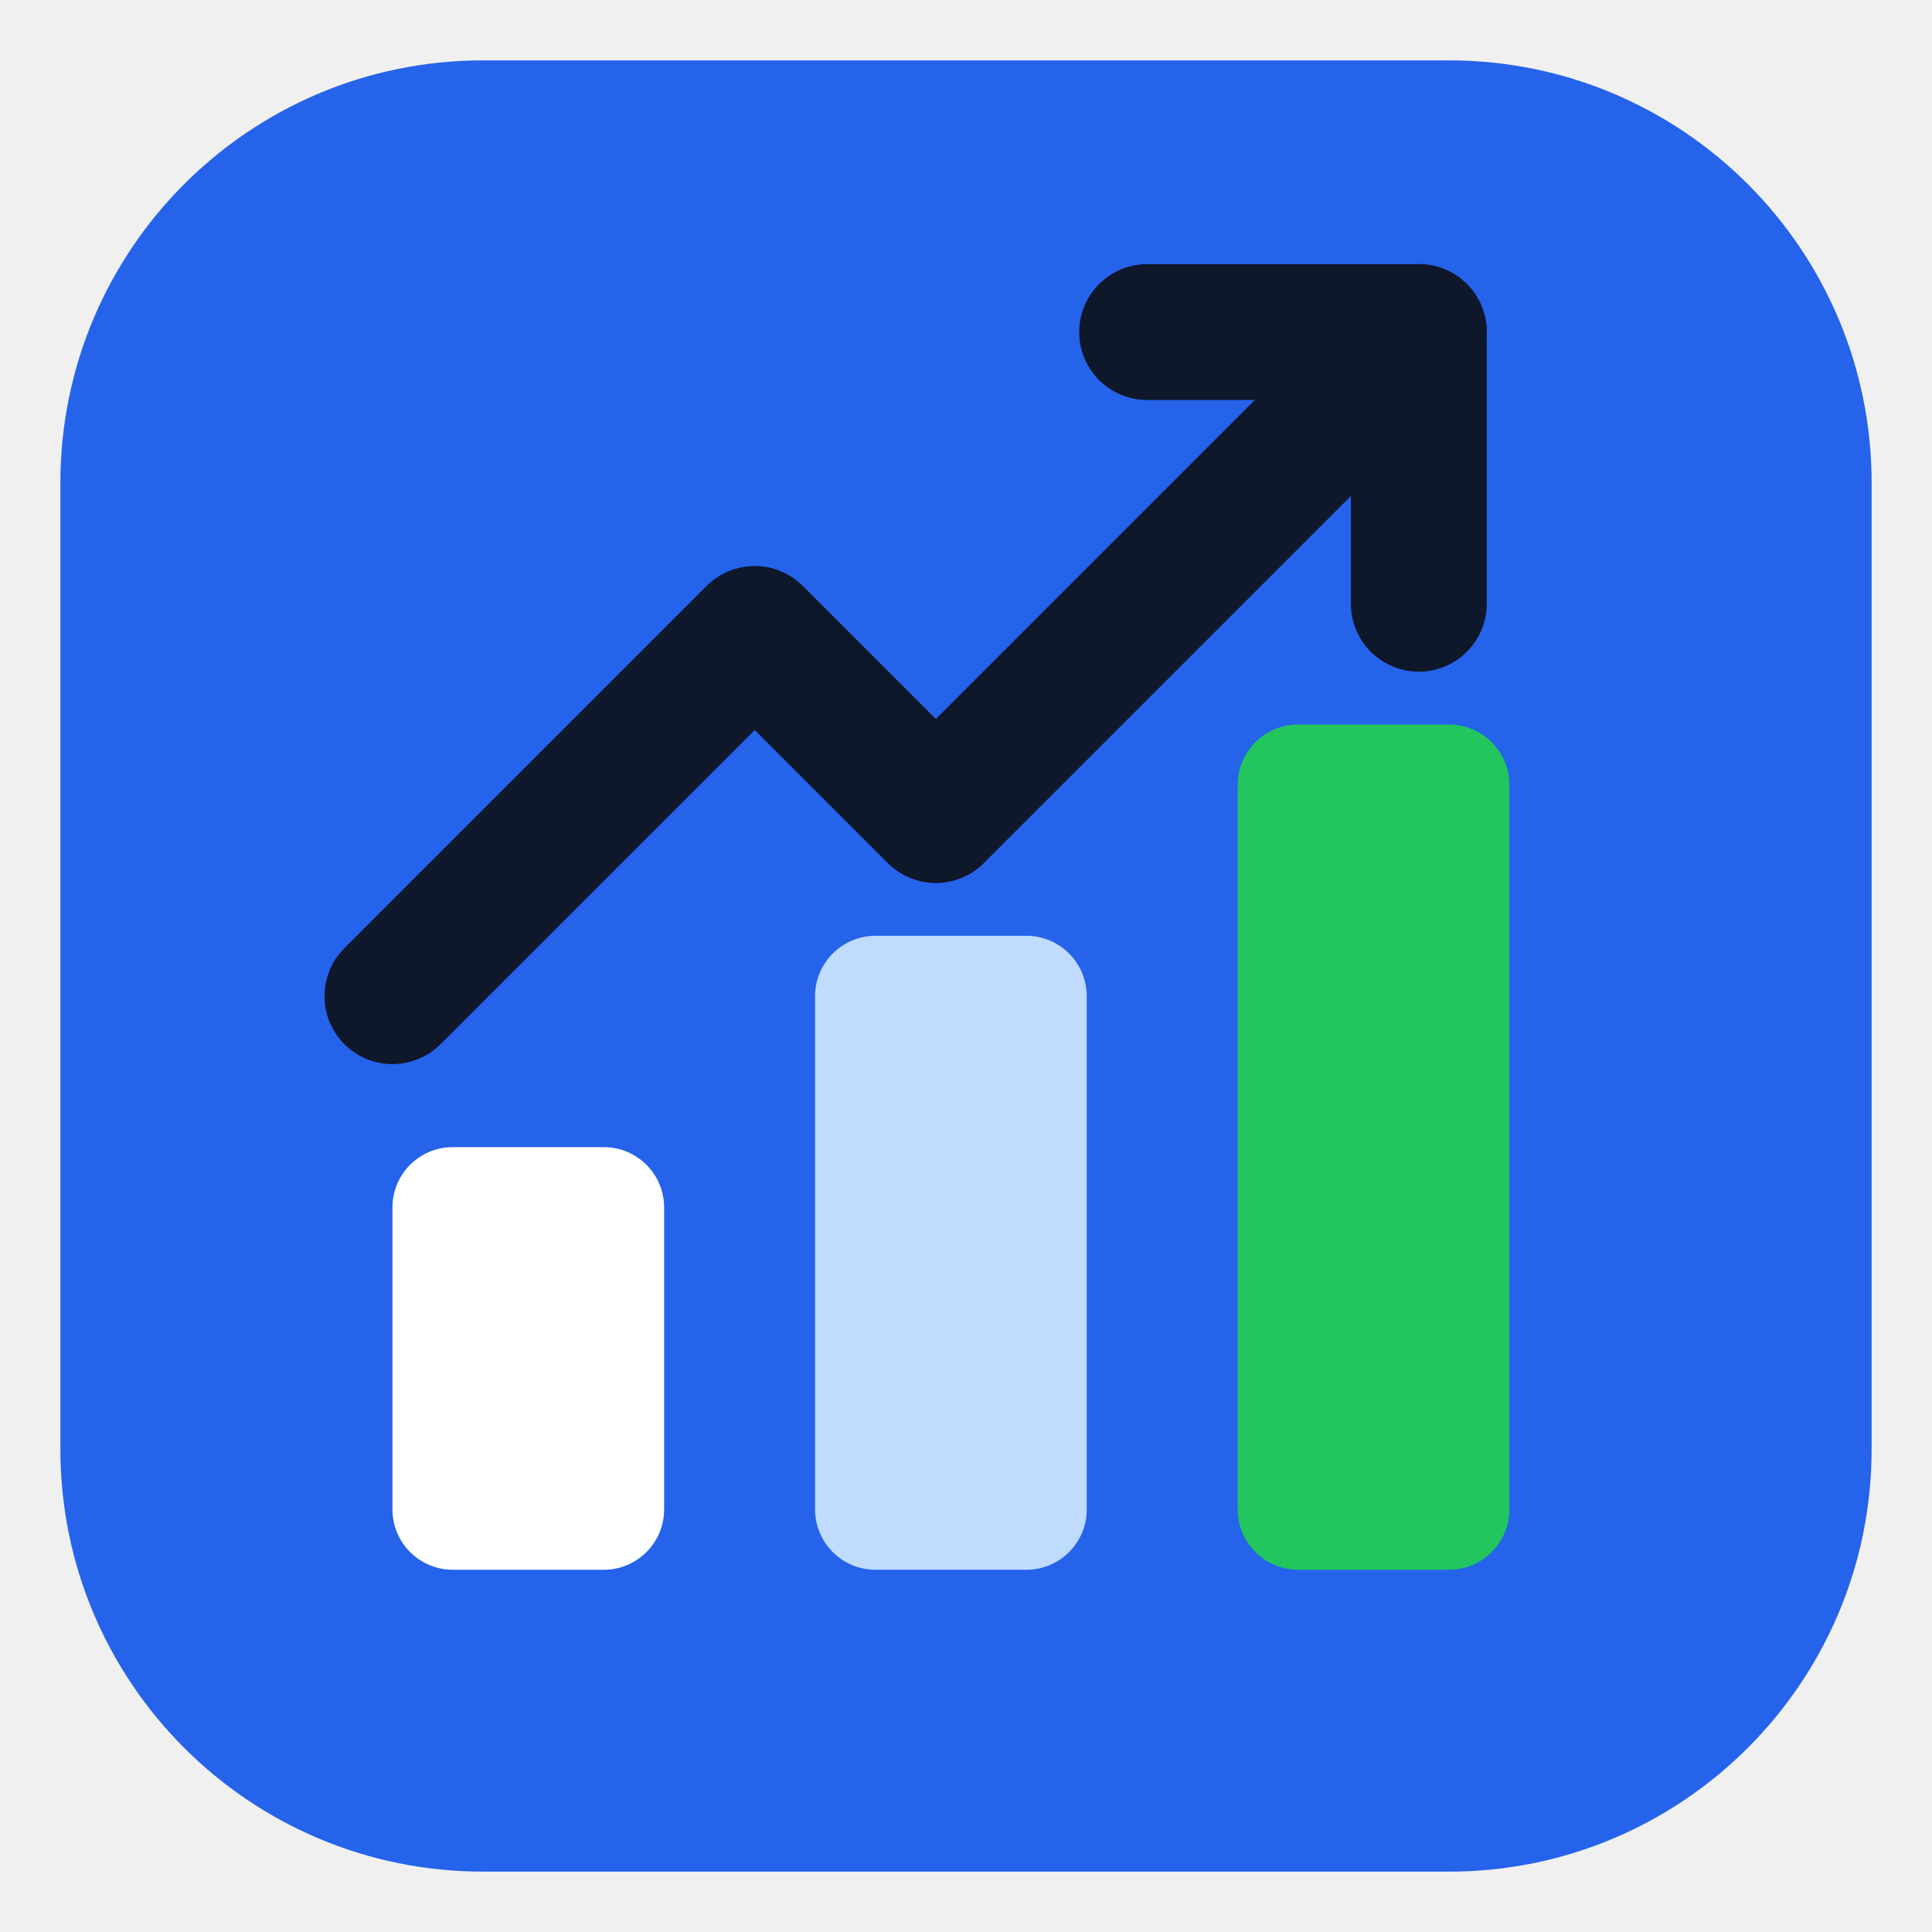
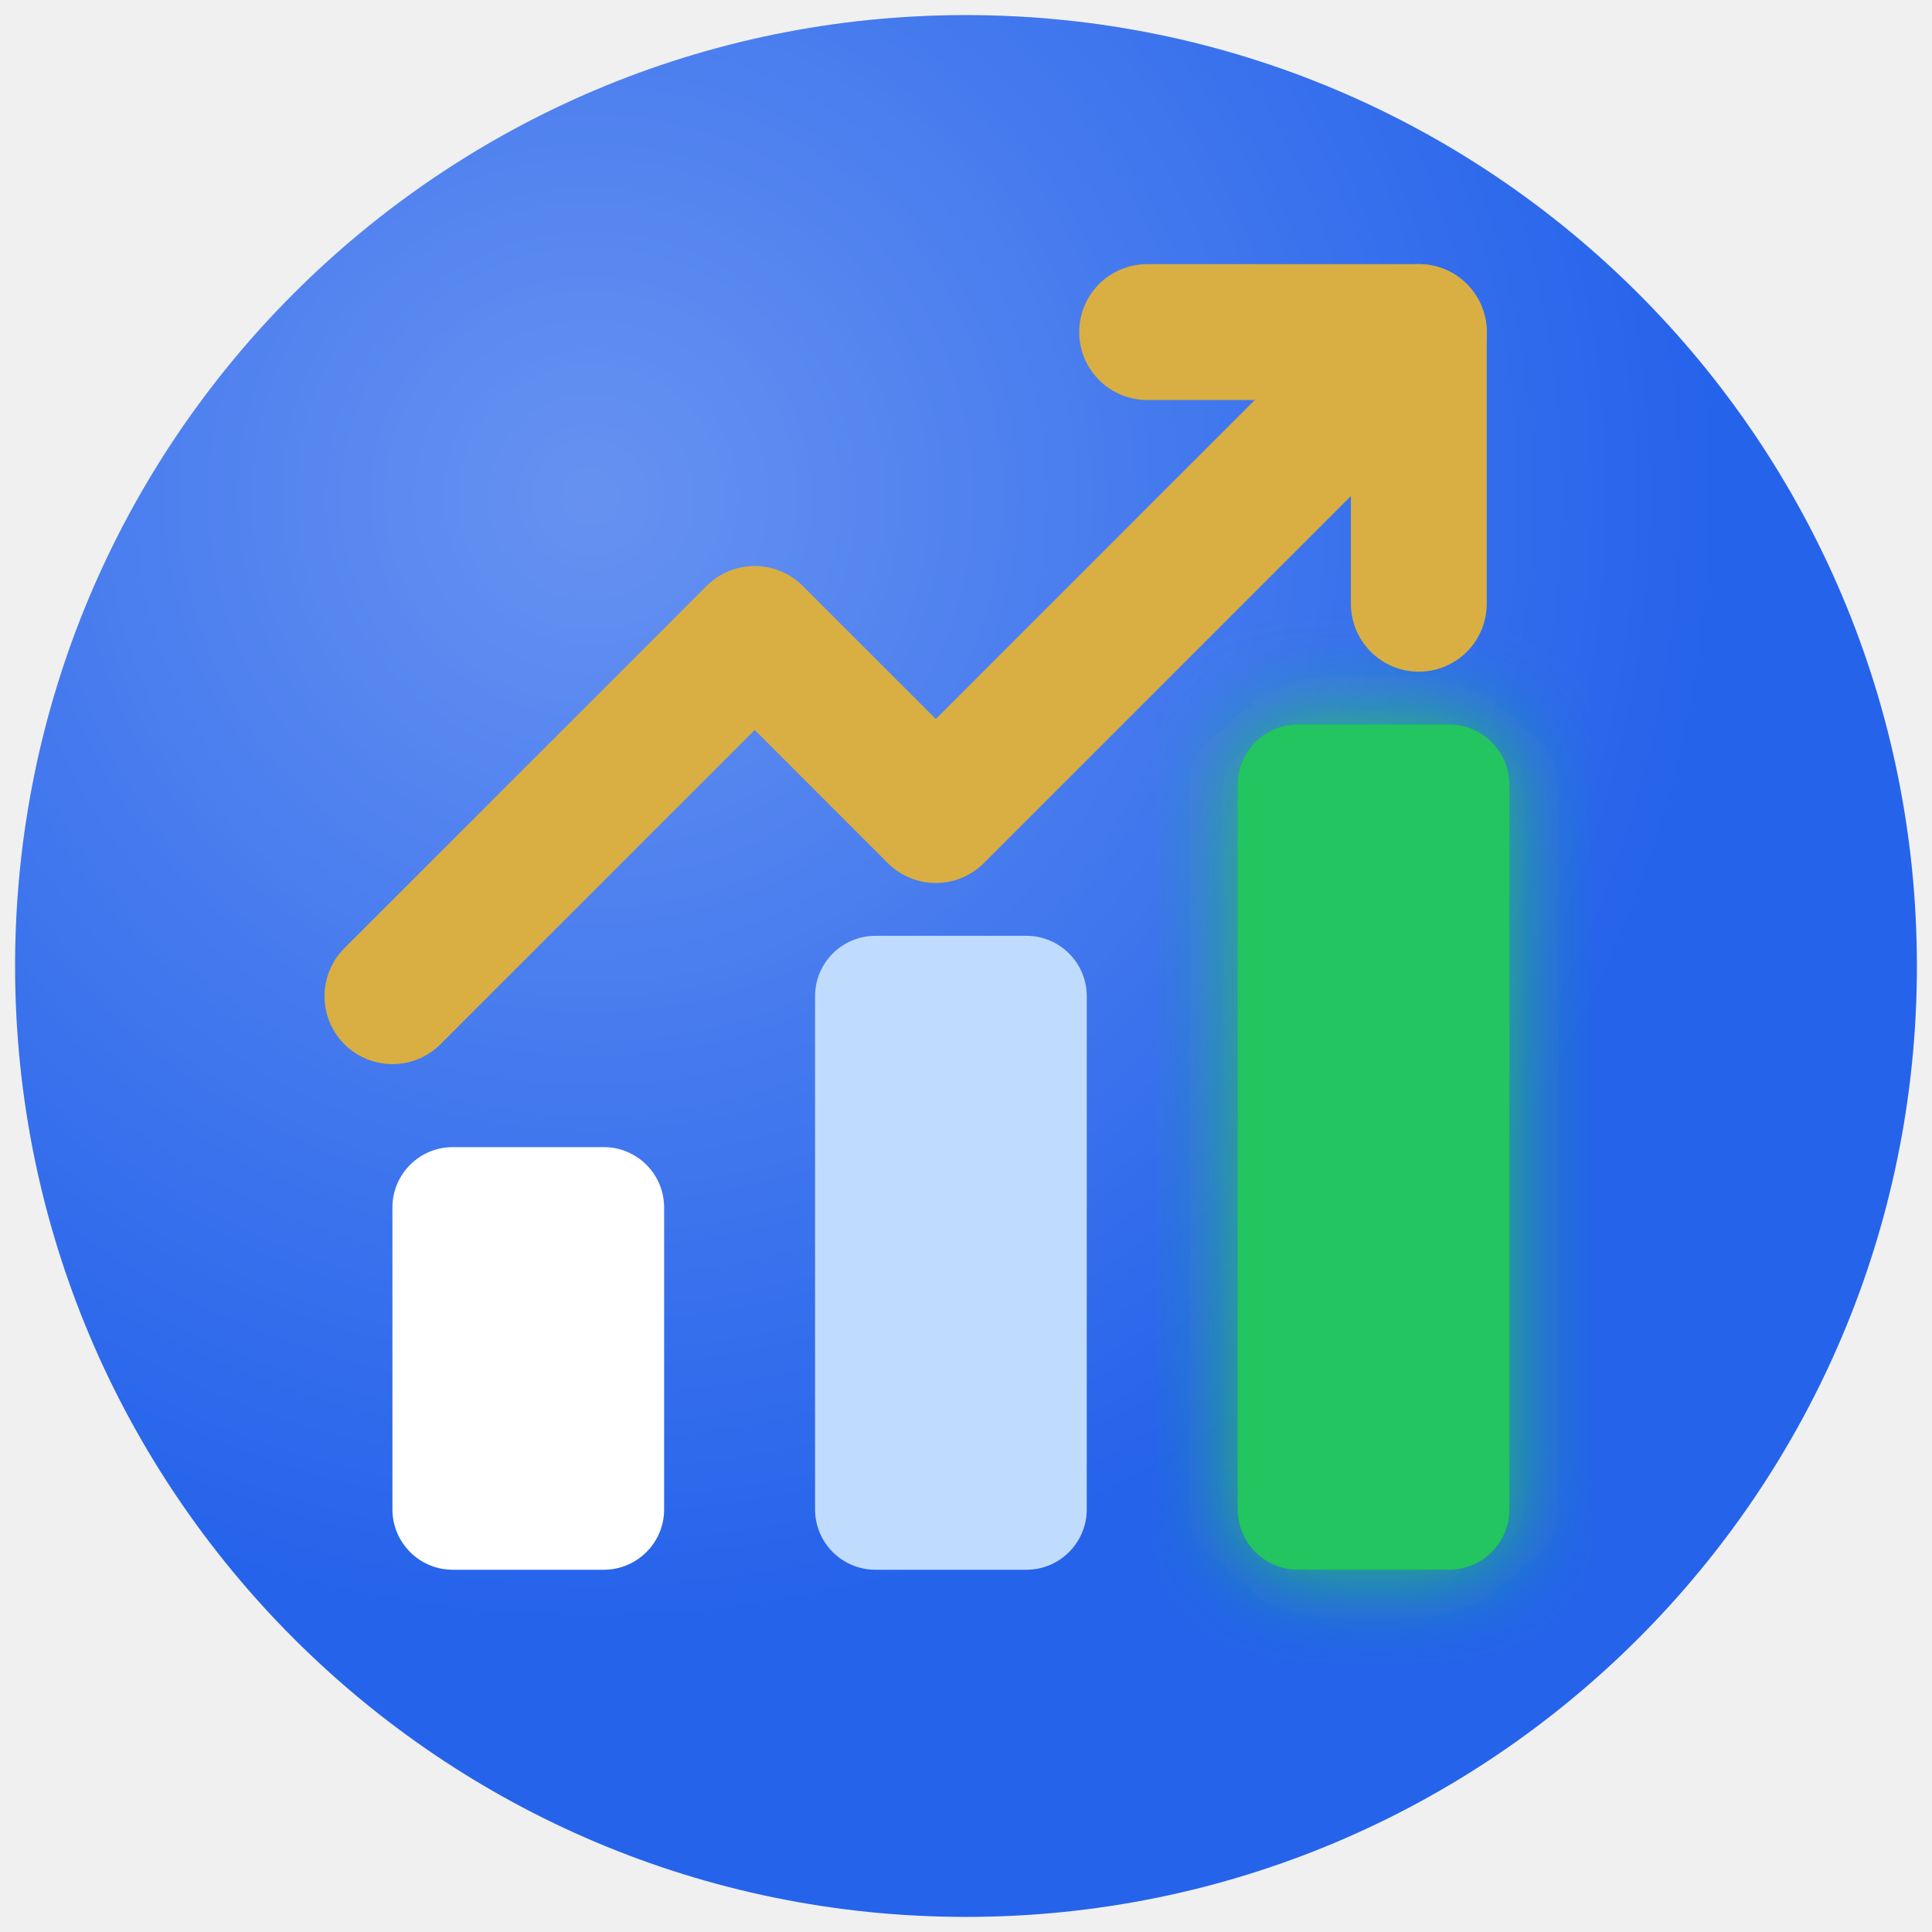
<svg xmlns="http://www.w3.org/2000/svg" viewBox="0 0 64 64" role="img" aria-label="PlanCrece">
-   <rect x="2" y="2" width="60" height="60" rx="14" fill="#2563EB" />
+   <defs>
+     <radialGradient id="gloss" cx="30%" cy="25%" r="60%">
+       <stop offset="0%" stop-color="#FFFFFF" stop-opacity="0.3" />
+       <stop offset="100%" stop-color="#FFFFFF" stop-opacity="0" />
+     </radialGradient>
+     <filter id="greenGlow" x="-30%" y="-30%" width="160%" height="160%">
+       <feGaussianBlur stdDeviation="1.5" result="blur" />
+       <feMerge>
+         <feMergeNode in="blur" />
+         <feMergeNode in="SourceGraphic" />
+       </feMerge>
+     </filter>
+   </defs>
+   <circle cx="32" cy="32" r="31.5" fill="#2563EB" />
+   <circle cx="32" cy="32" r="31.5" fill="url(#gloss)" />
  <rect x="13" y="38" width="9" height="14" rx="2" fill="#FFFFFF" />
  <rect x="27" y="31" width="9" height="21" rx="2" fill="#BFDBFE" />
-   <rect x="41" y="24" width="9" height="28" rx="2" fill="#22C55E" />
-   <path d="M13 33 L25 21 L31 27 L47 11" fill="none" stroke="#0F172A" stroke-width="4.5" stroke-linecap="round" stroke-linejoin="round" />
-   <path d="M38 11 H47 V20" fill="none" stroke="#0F172A" stroke-width="4.5" stroke-linecap="round" stroke-linejoin="round" />
+   <rect x="41" y="24" width="9" height="28" rx="2" fill="#22C55E" filter="url(#greenGlow)" />
+   <path d="M13 33 L25 21 L31 27 L47 11" fill="none" stroke="#D9AF43" stroke-width="4.5" stroke-linecap="round" stroke-linejoin="round" />
+   <path d="M38 11 H47 V20" fill="none" stroke="#D9AF43" stroke-width="4.5" stroke-linecap="round" stroke-linejoin="round" />
</svg>
